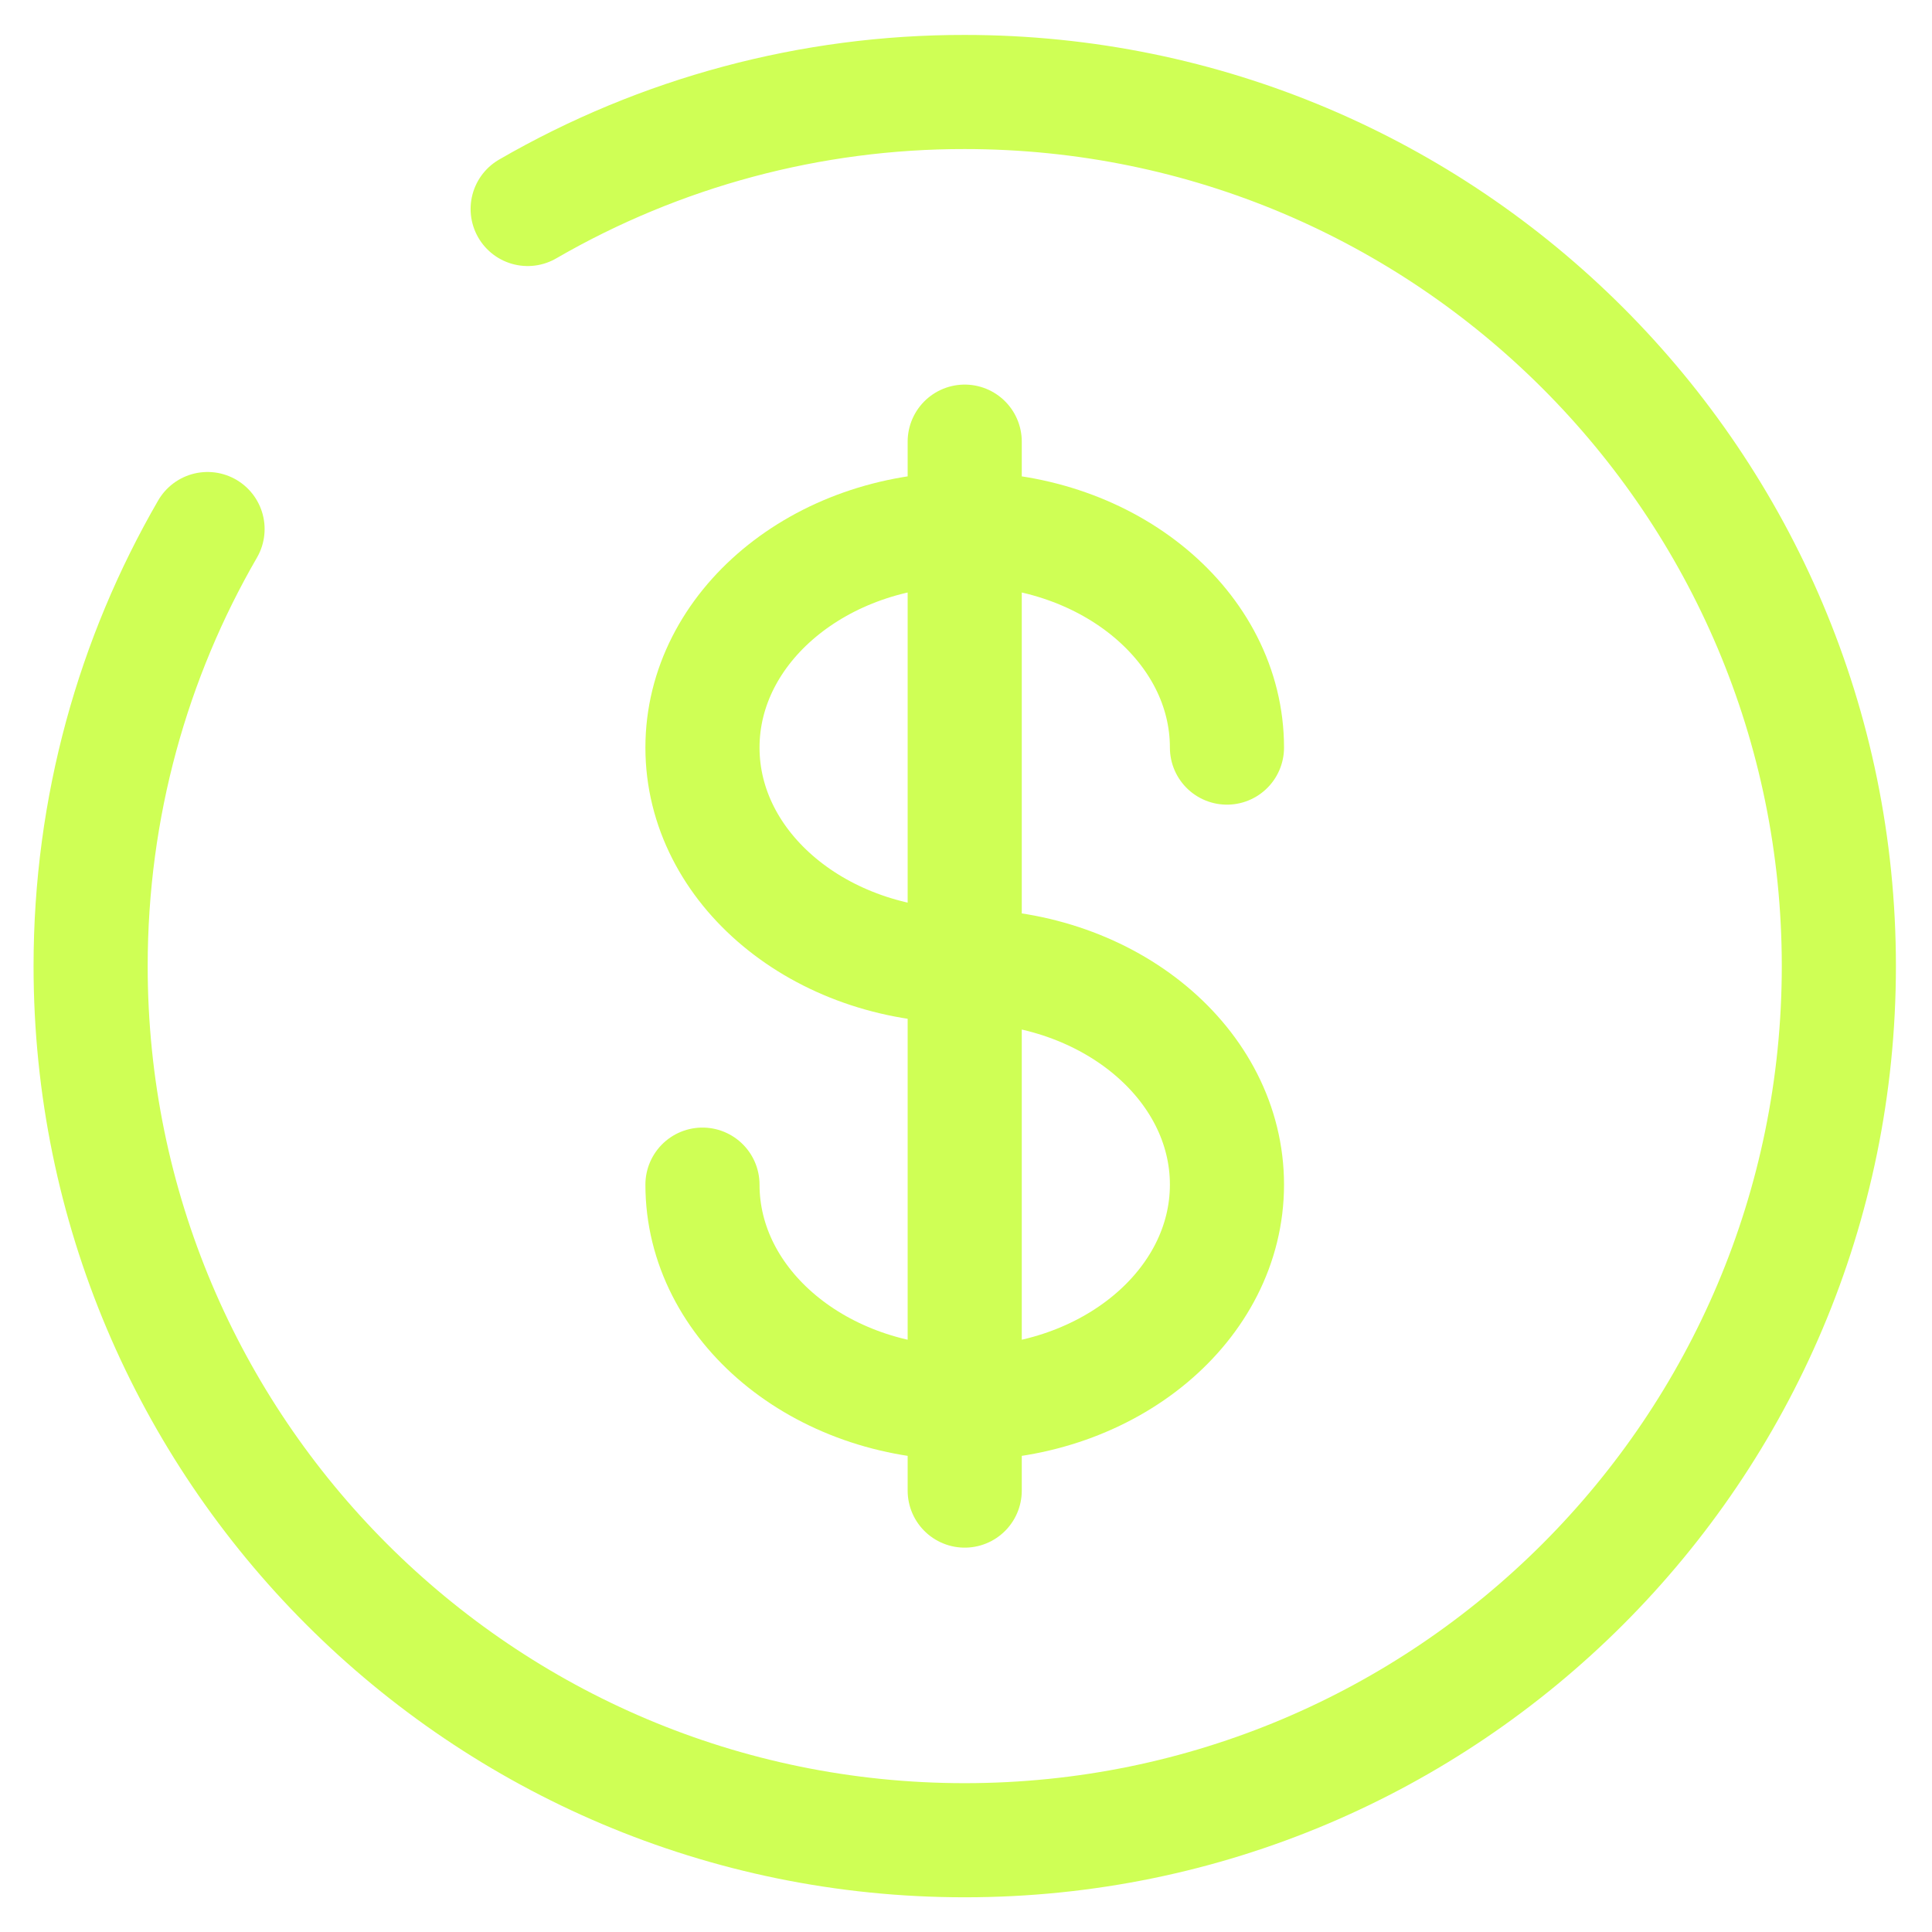
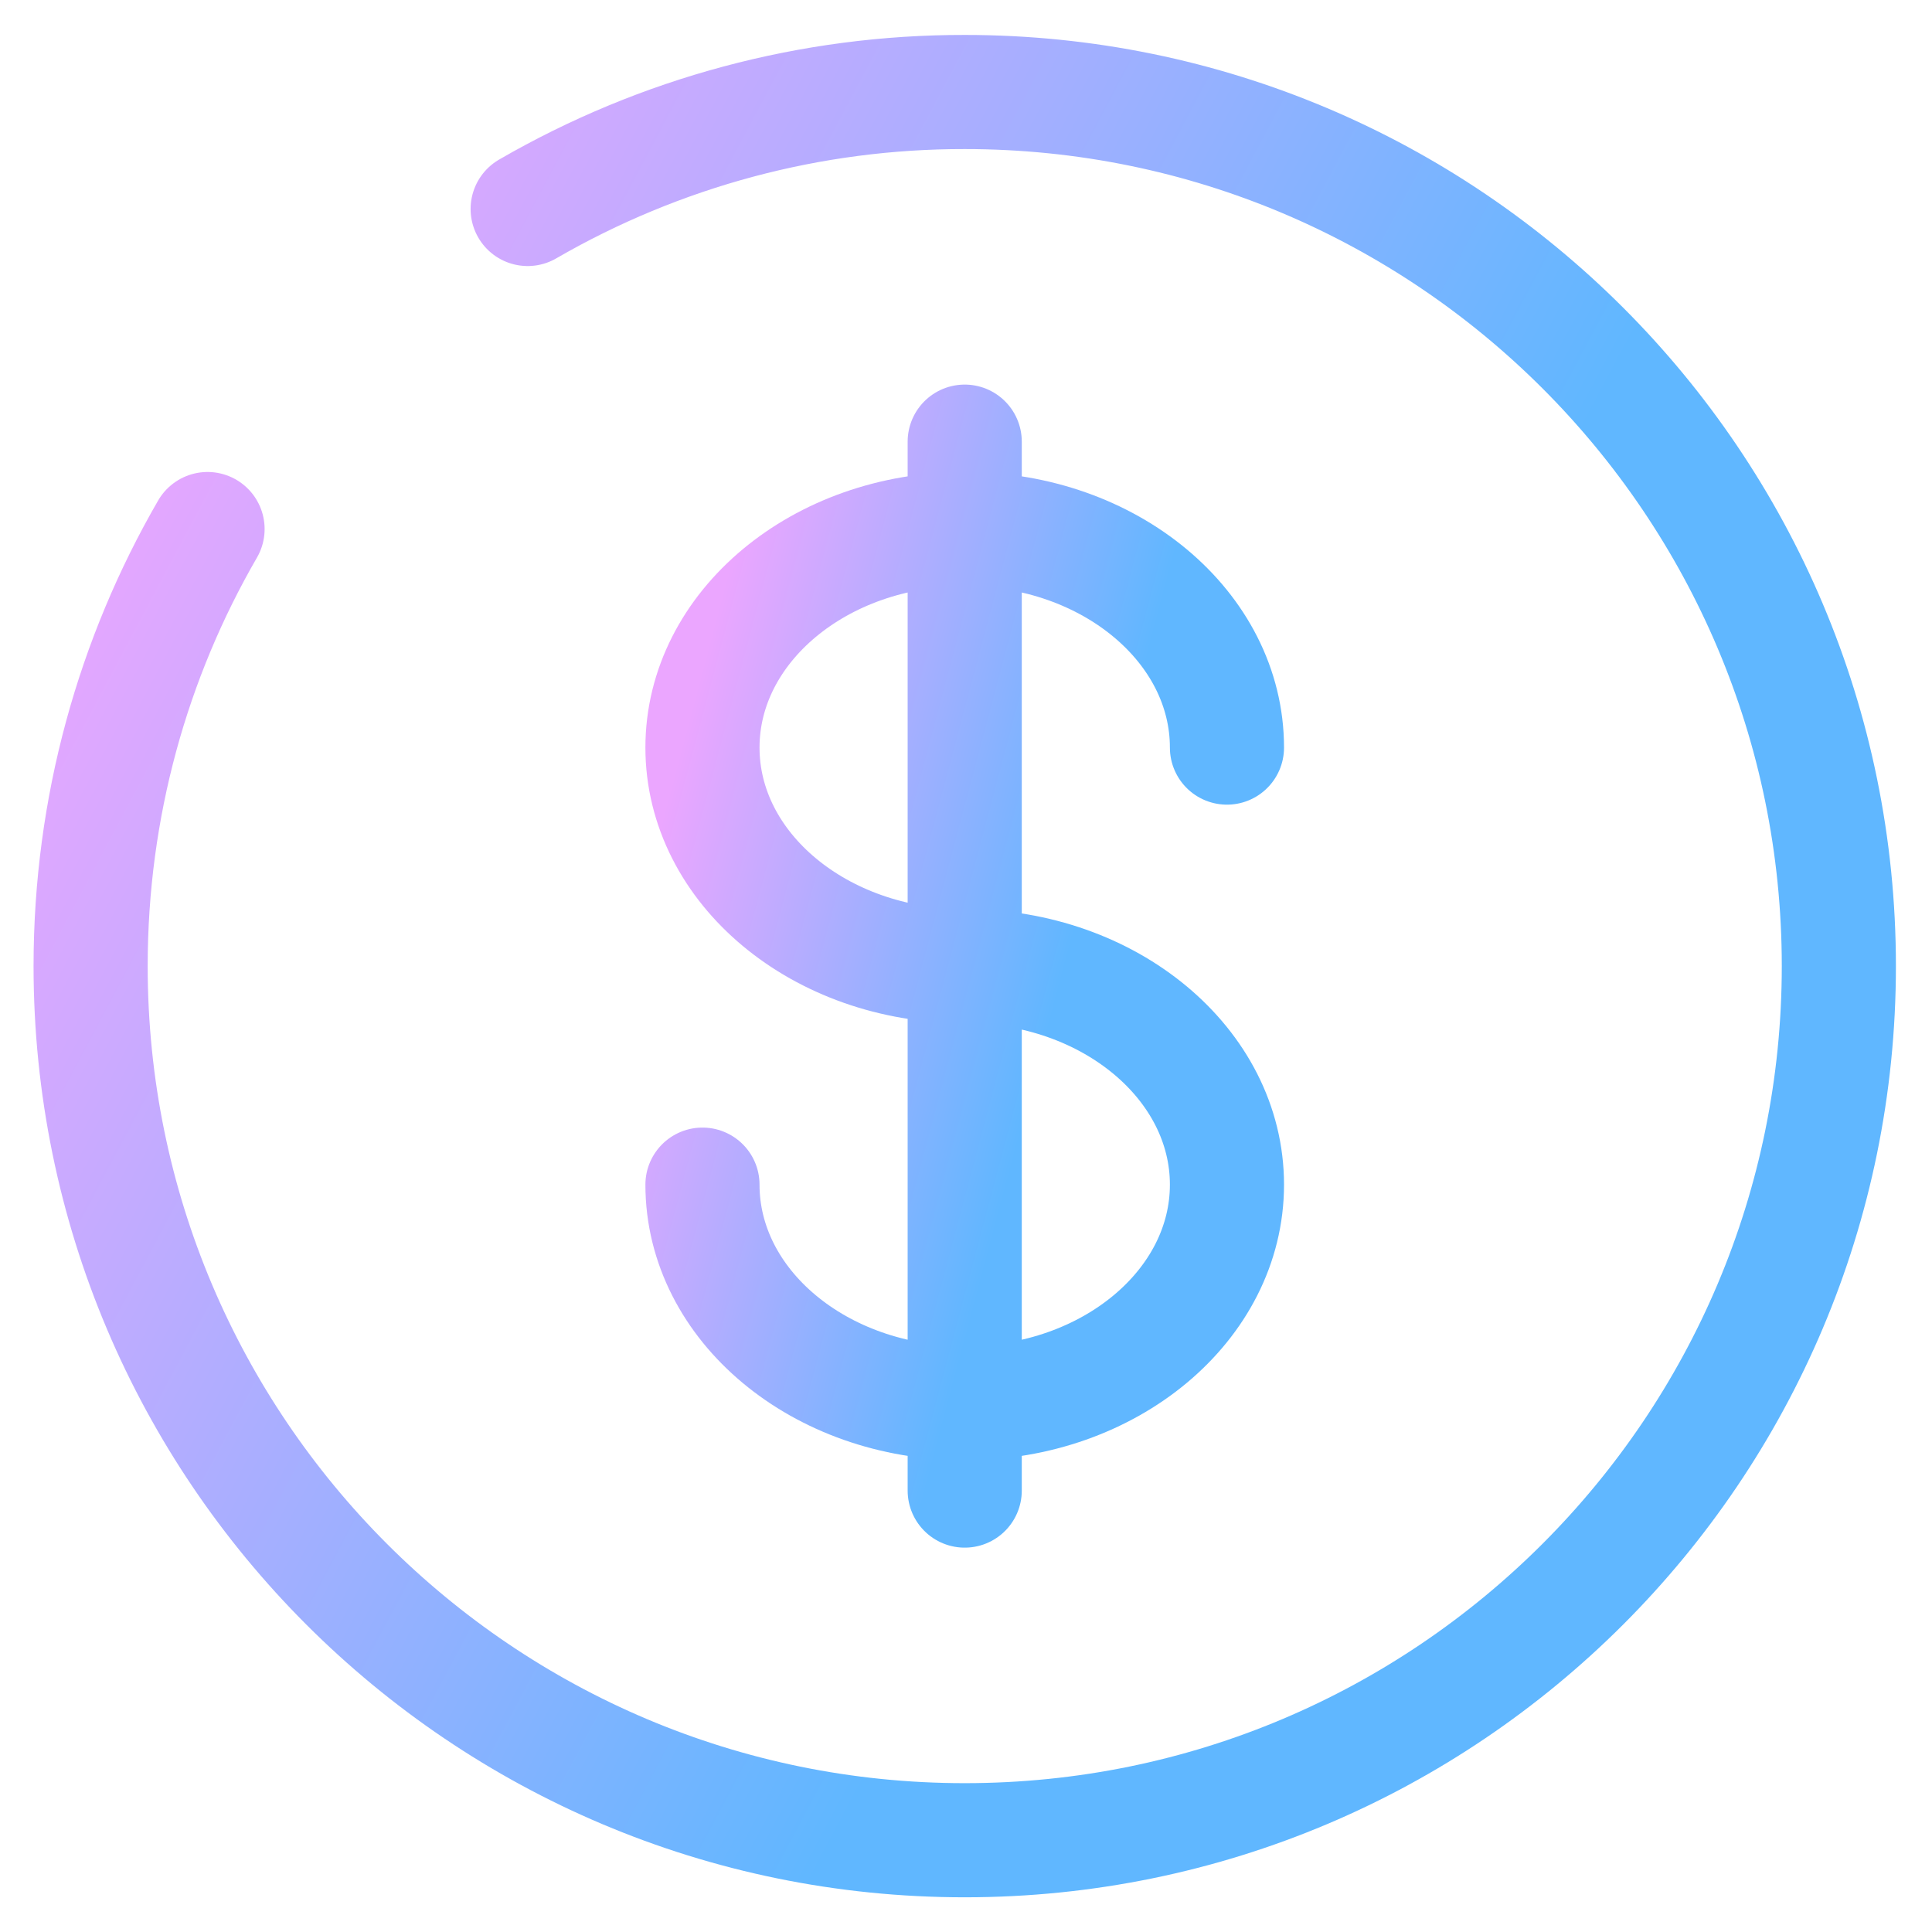
<svg xmlns="http://www.w3.org/2000/svg" width="42" height="42" viewBox="0 0 42 42" fill="none">
-   <path d="M20.972 9.601V32.404M26.673 16.252C26.673 13.63 24.121 11.501 20.972 11.501C17.823 11.501 15.271 13.63 15.271 16.252C15.271 18.874 17.823 21.002 20.972 21.002C24.121 21.002 26.673 23.131 26.673 25.753C26.673 28.375 24.121 30.504 20.972 30.504C17.823 30.504 15.271 28.375 15.271 25.753" stroke="#CFFF55" stroke-width="2.481" stroke-linecap="round" />
-   <path d="M11.471 4.543C14.358 2.872 17.636 1.995 20.972 2C31.467 2 39.975 10.507 39.975 21.002C39.975 31.497 31.467 40.005 20.972 40.005C10.477 40.005 1.97 31.497 1.97 21.002C1.97 17.542 2.895 14.295 4.512 11.501" stroke="#CFFF55" stroke-width="2.481" stroke-linecap="round" />
+   <path d="M20.972 9.601V32.404M26.673 16.252C26.673 13.63 24.121 11.501 20.972 11.501C17.823 11.501 15.271 13.63 15.271 16.252C15.271 18.874 17.823 21.003 20.972 21.003C24.121 21.003 26.673 23.131 26.673 25.753C26.673 28.375 24.121 30.504 20.972 30.504C17.823 30.504 15.271 28.375 15.271 25.753" stroke="url(#paint0_linear_447_19566)" stroke-width="2.481" stroke-linecap="round" />
+   <path d="M11.471 4.543C14.358 2.872 17.636 1.995 20.972 2C31.467 2 39.975 10.507 39.975 21.002C39.975 31.497 31.467 40.005 20.972 40.005C10.477 40.005 1.97 31.497 1.97 21.002C1.97 17.542 2.895 14.295 4.512 11.501" stroke="url(#paint1_linear_447_19566)" stroke-width="2.481" stroke-linecap="round" />
+   <defs>
+     <linearGradient id="paint0_linear_447_19566" x1="14.216" y1="18.479" x2="26.477" y2="21.74" gradientUnits="userSpaceOnUse">
+       <stop stop-color="#EBA6FF" />
+       <stop offset="0.732" stop-color="#60B7FF" />
+     </linearGradient>
+     <linearGradient id="paint1_linear_447_19566" x1="-1.549" y1="16.797" x2="32.562" y2="34.939" gradientUnits="userSpaceOnUse">
+       <stop stop-color="#EBA6FF" />
+       <stop offset="0.732" stop-color="#60B7FF" />
+     </linearGradient>
+   </defs>
</svg>
